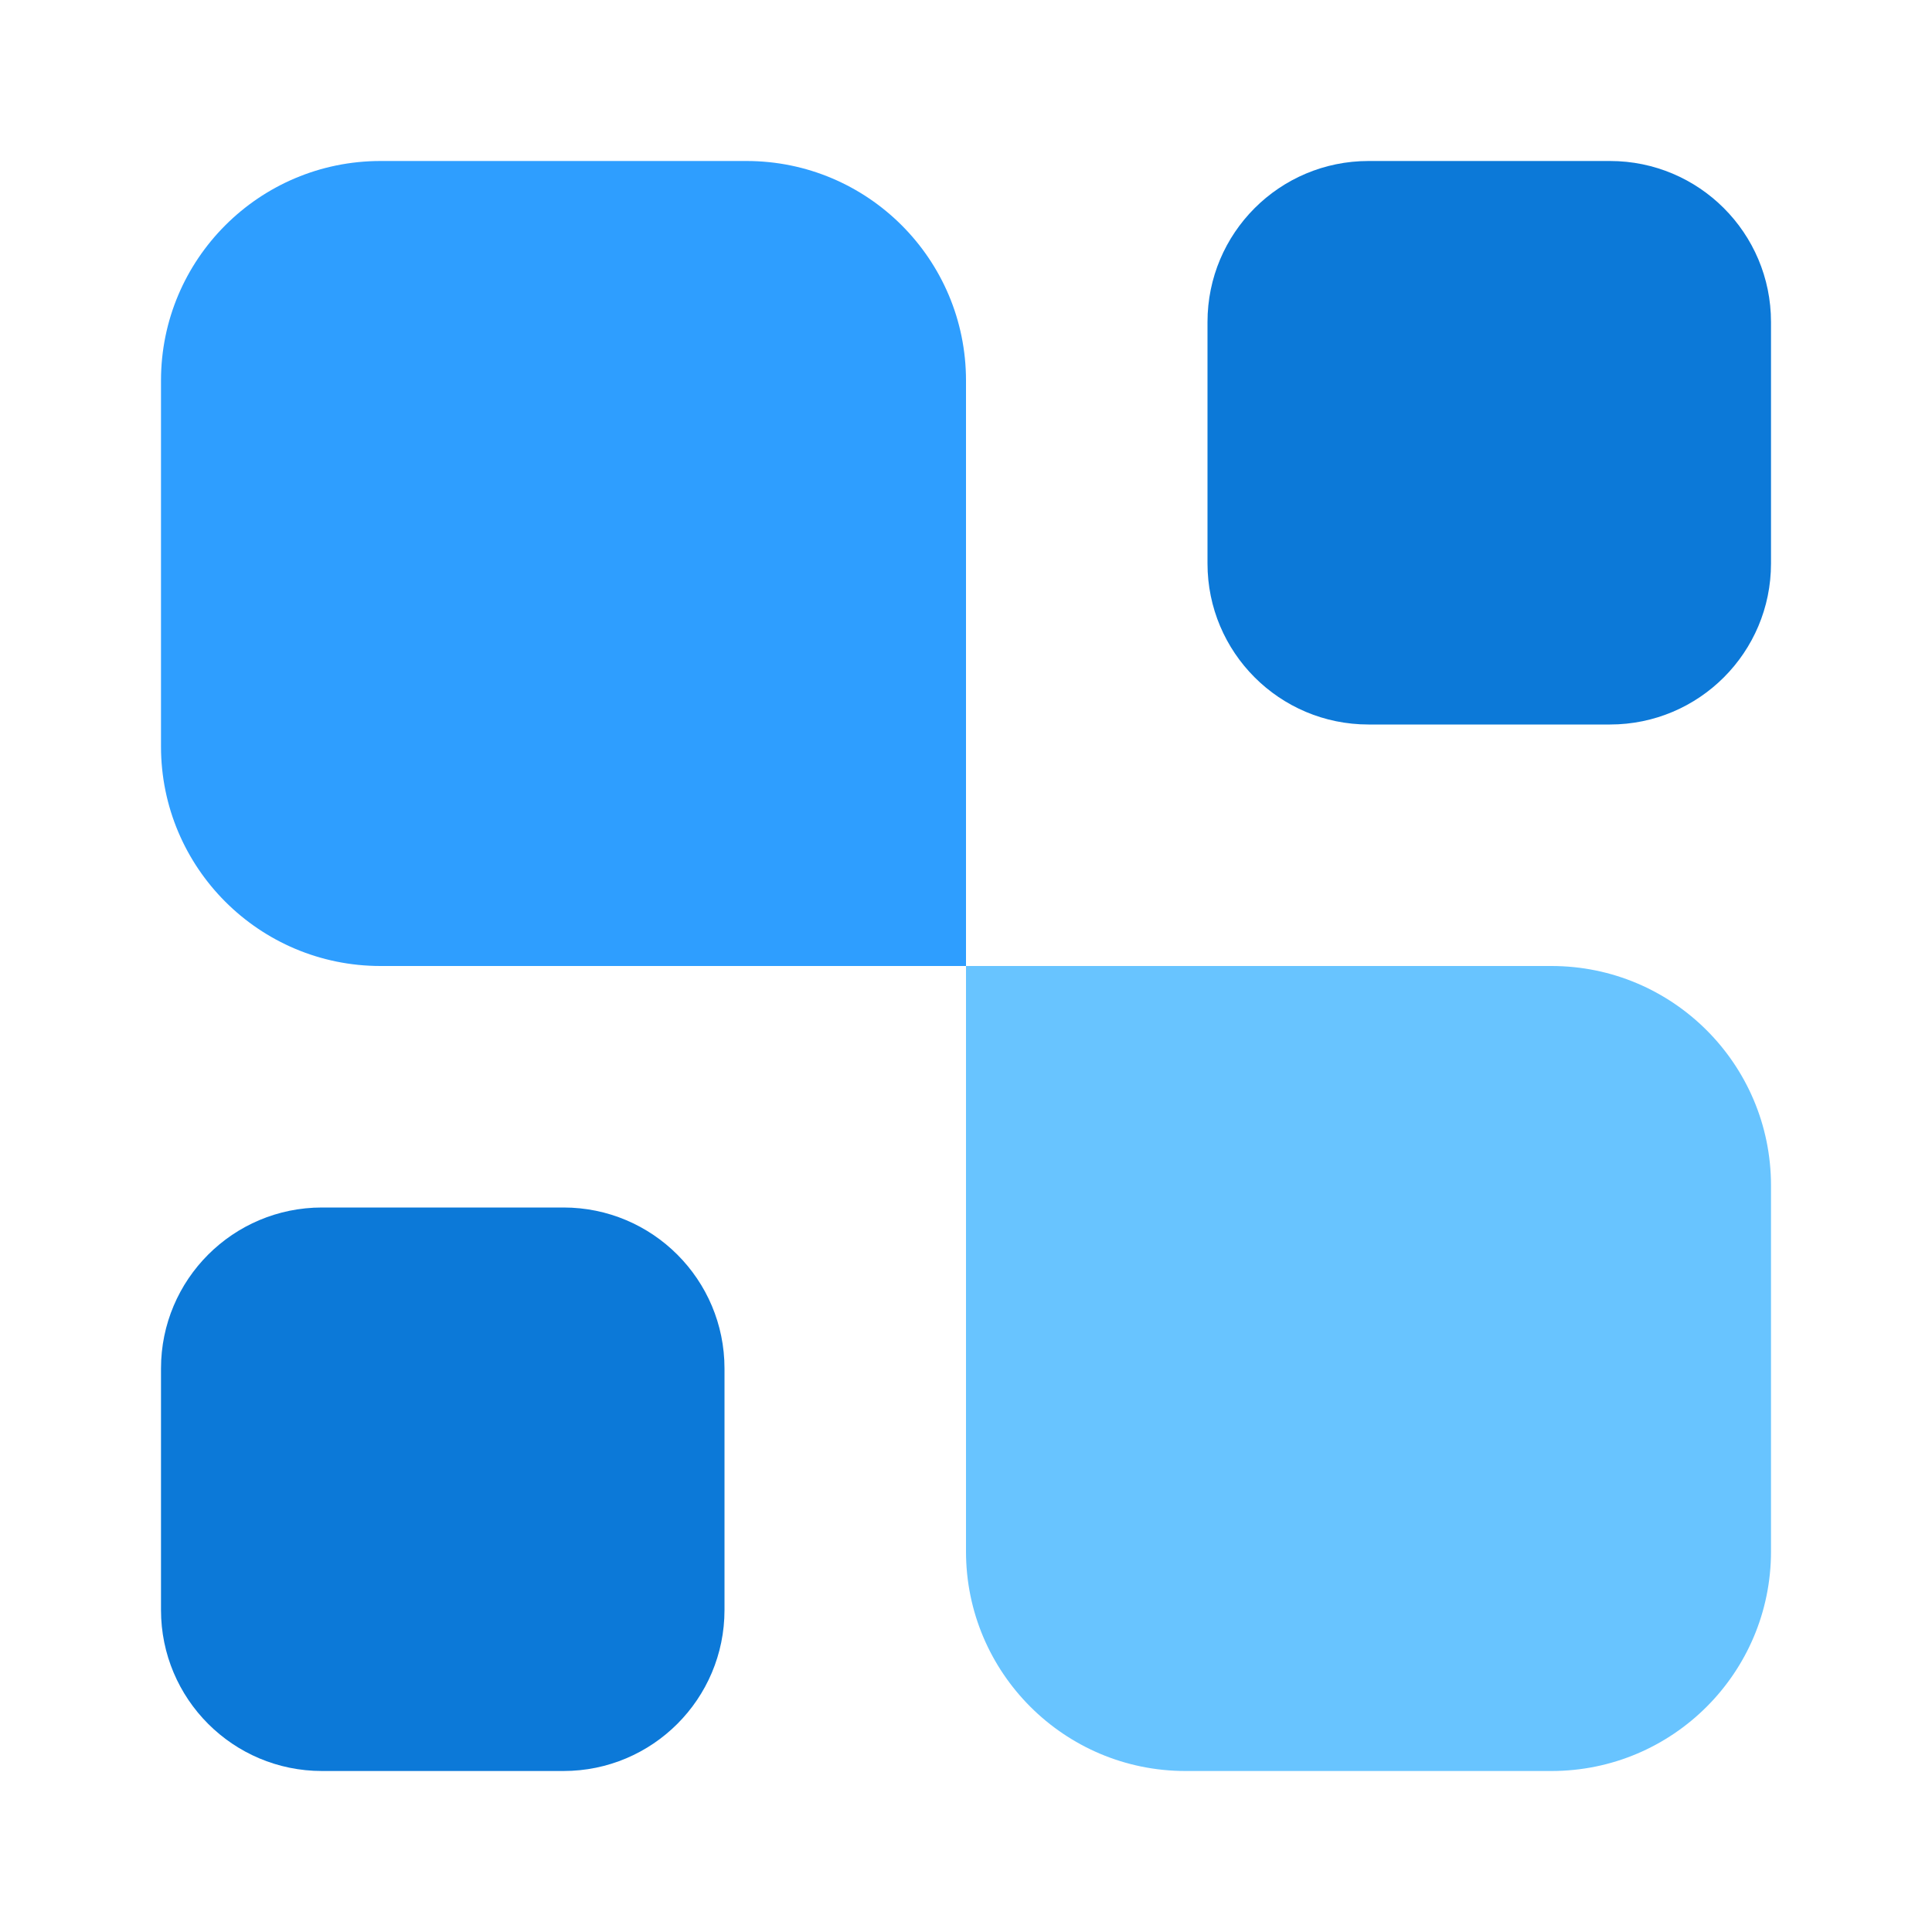
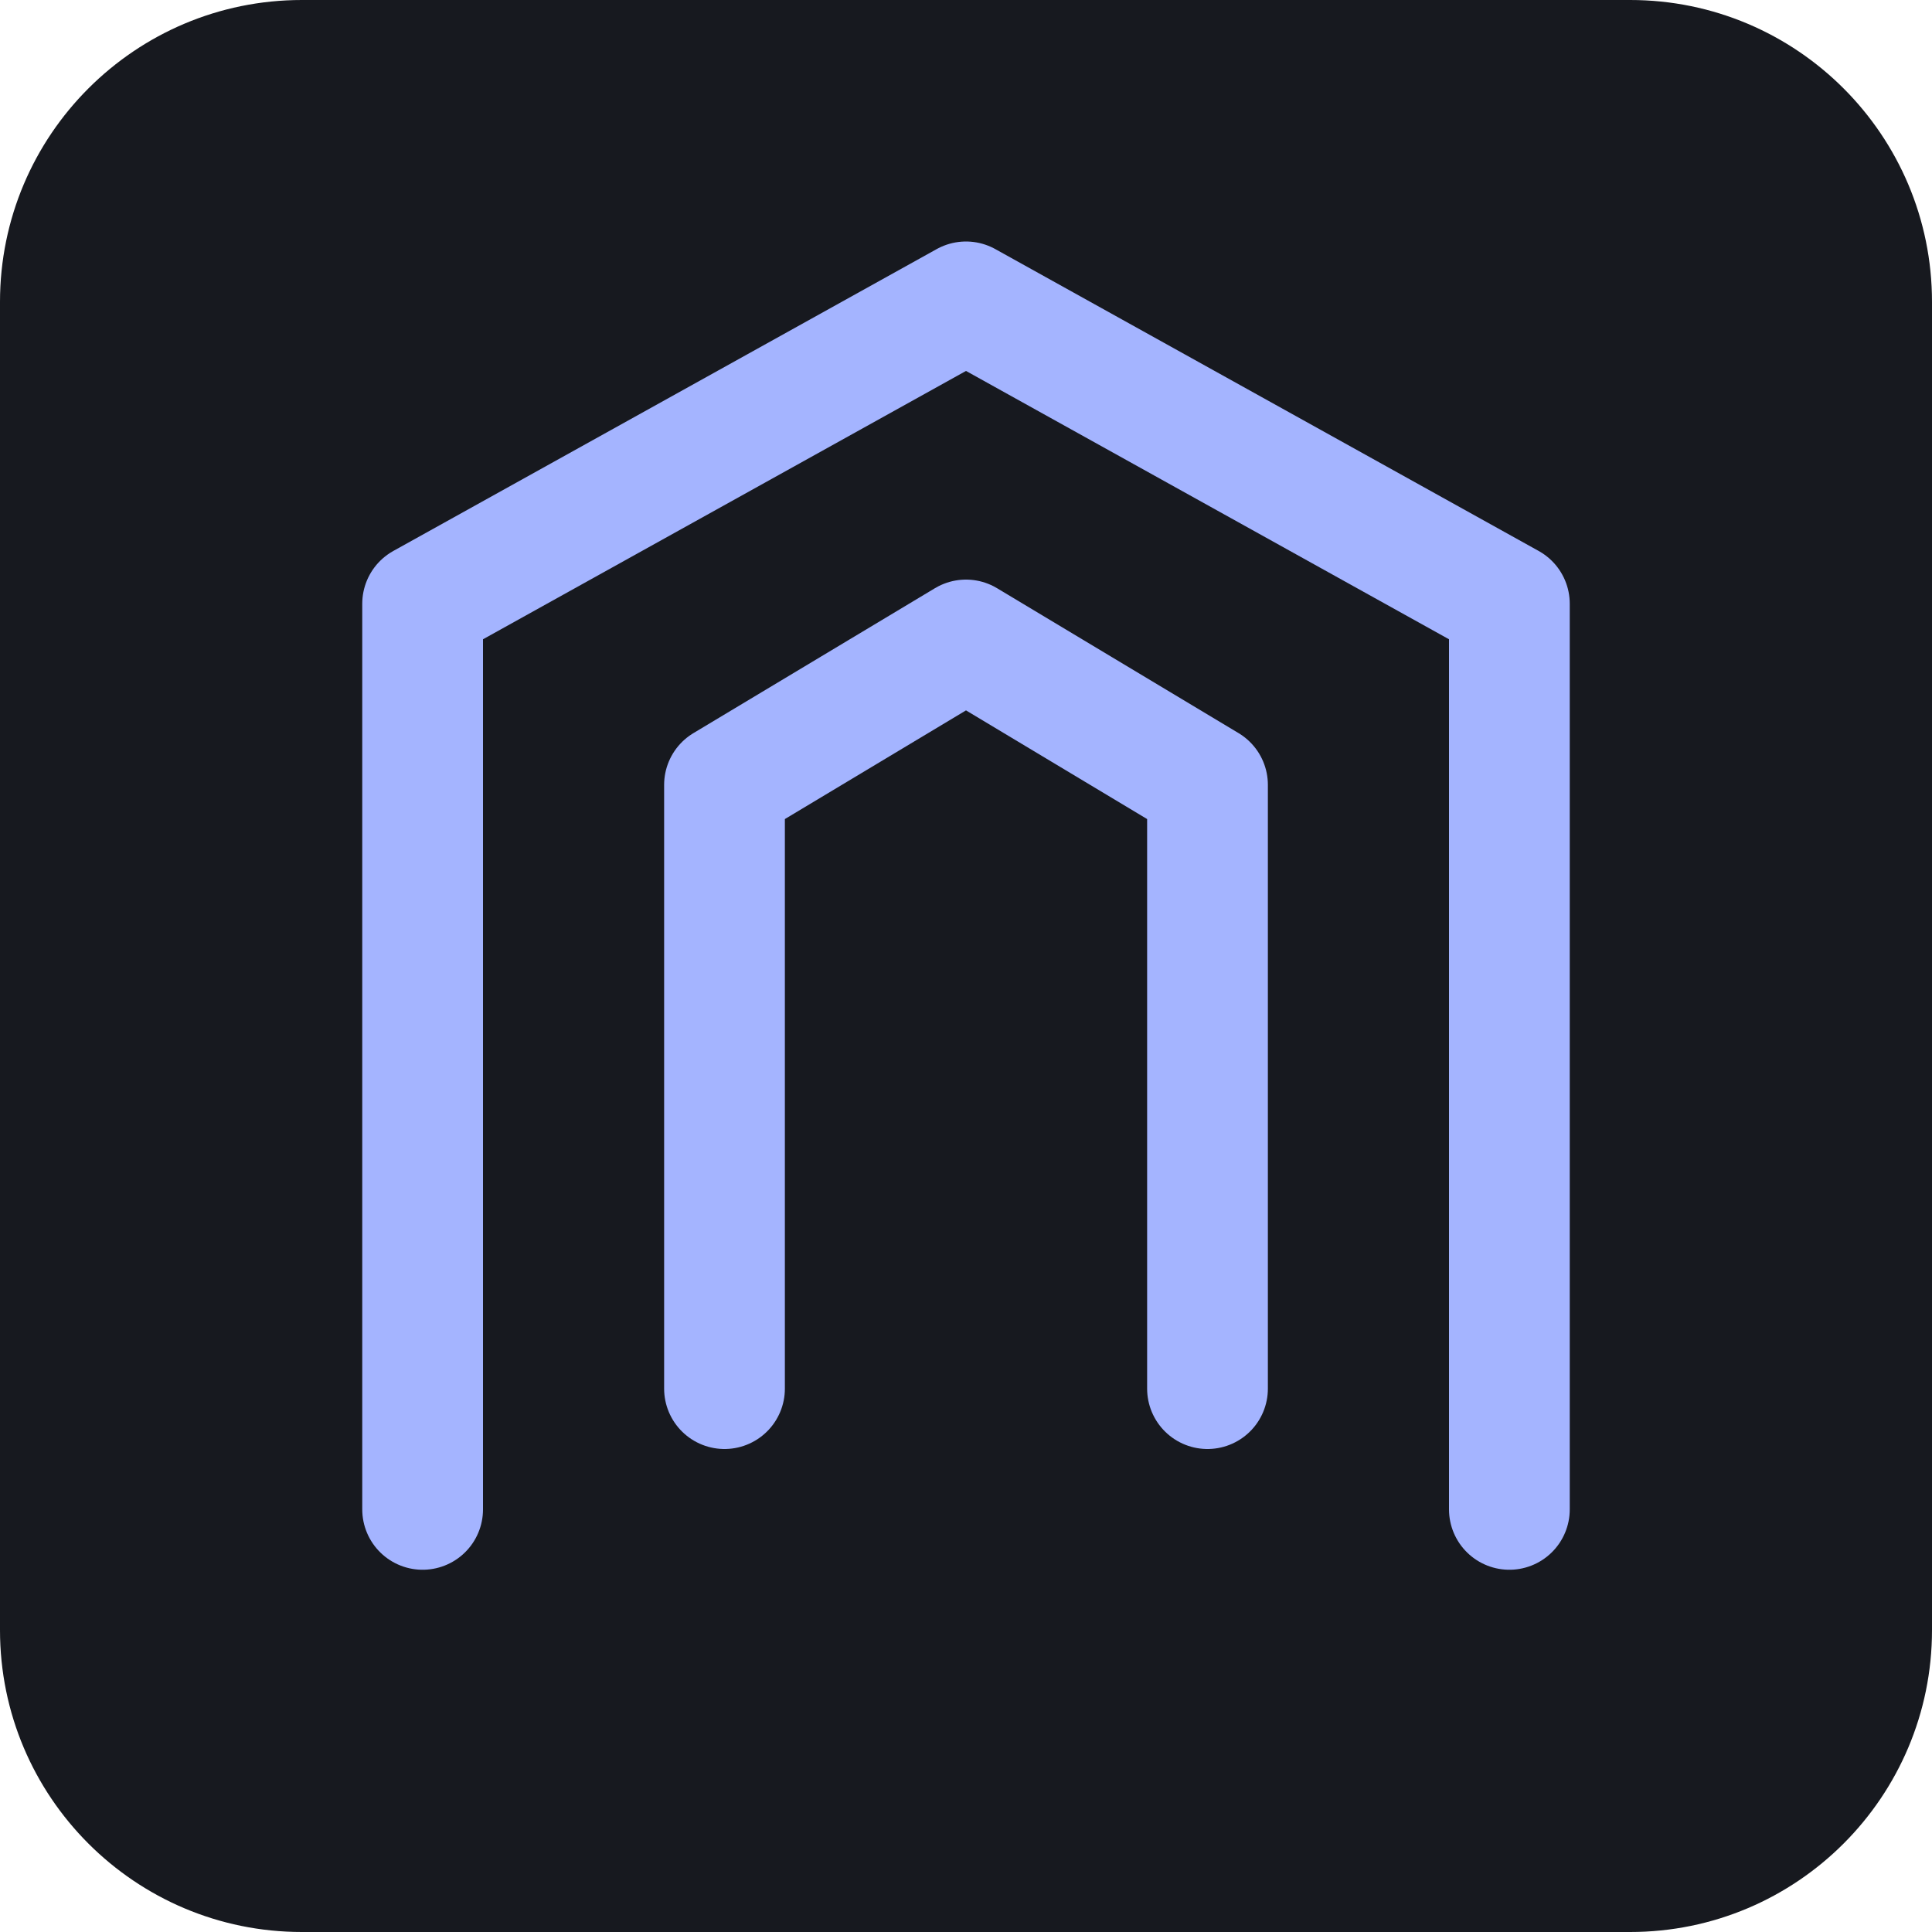
- <svg xmlns="http://www.w3.org/2000/svg" width="24" height="24" viewBox="0 0 24 24" fill="none">
-   <path d="M22 19.273C22 20.779 20.779 22 19.273 22H14.727C13.221 22 12 20.779 12 19.273V12H19.273C20.779 12 22 13.221 22 14.727V19.273Z" fill="#68C4FF" />
-   <path d="M20 2C21.105 2 22 2.895 22 4V7C22 8.105 21.105 9 20 9H17C15.895 9 15 8.105 15 7V4C15 2.895 15.895 2 17 2H20Z" fill="#0C79D8" />
-   <path d="M7 15C8.105 15 9 15.895 9 17V20C9 21.105 8.105 22 7 22H4C2.895 22 2 21.105 2 20V17C2 15.895 2.895 15 4 15H7Z" fill="#0C79D8" />
-   <path d="M12 12H4.727C3.221 12 2 10.779 2 9.273V4.727C2 3.221 3.221 2 4.727 2H9.273C10.779 2 12 3.221 12 4.727V12Z" fill="#2E9EFF" />
+ <svg xmlns="http://www.w3.org/2000/svg" width="32" height="32" viewBox="0 0 32 32">
+   <rect width="32" height="32" rx="5" fill="#17191f" />
+   <path d="M7 25V10l9-5 9 5v15M12 23V13l4-2.4 4 2.4V23" fill="none" stroke="#a4b4ff" stroke-width="2" stroke-linecap="round" stroke-linejoin="round" />
</svg>
